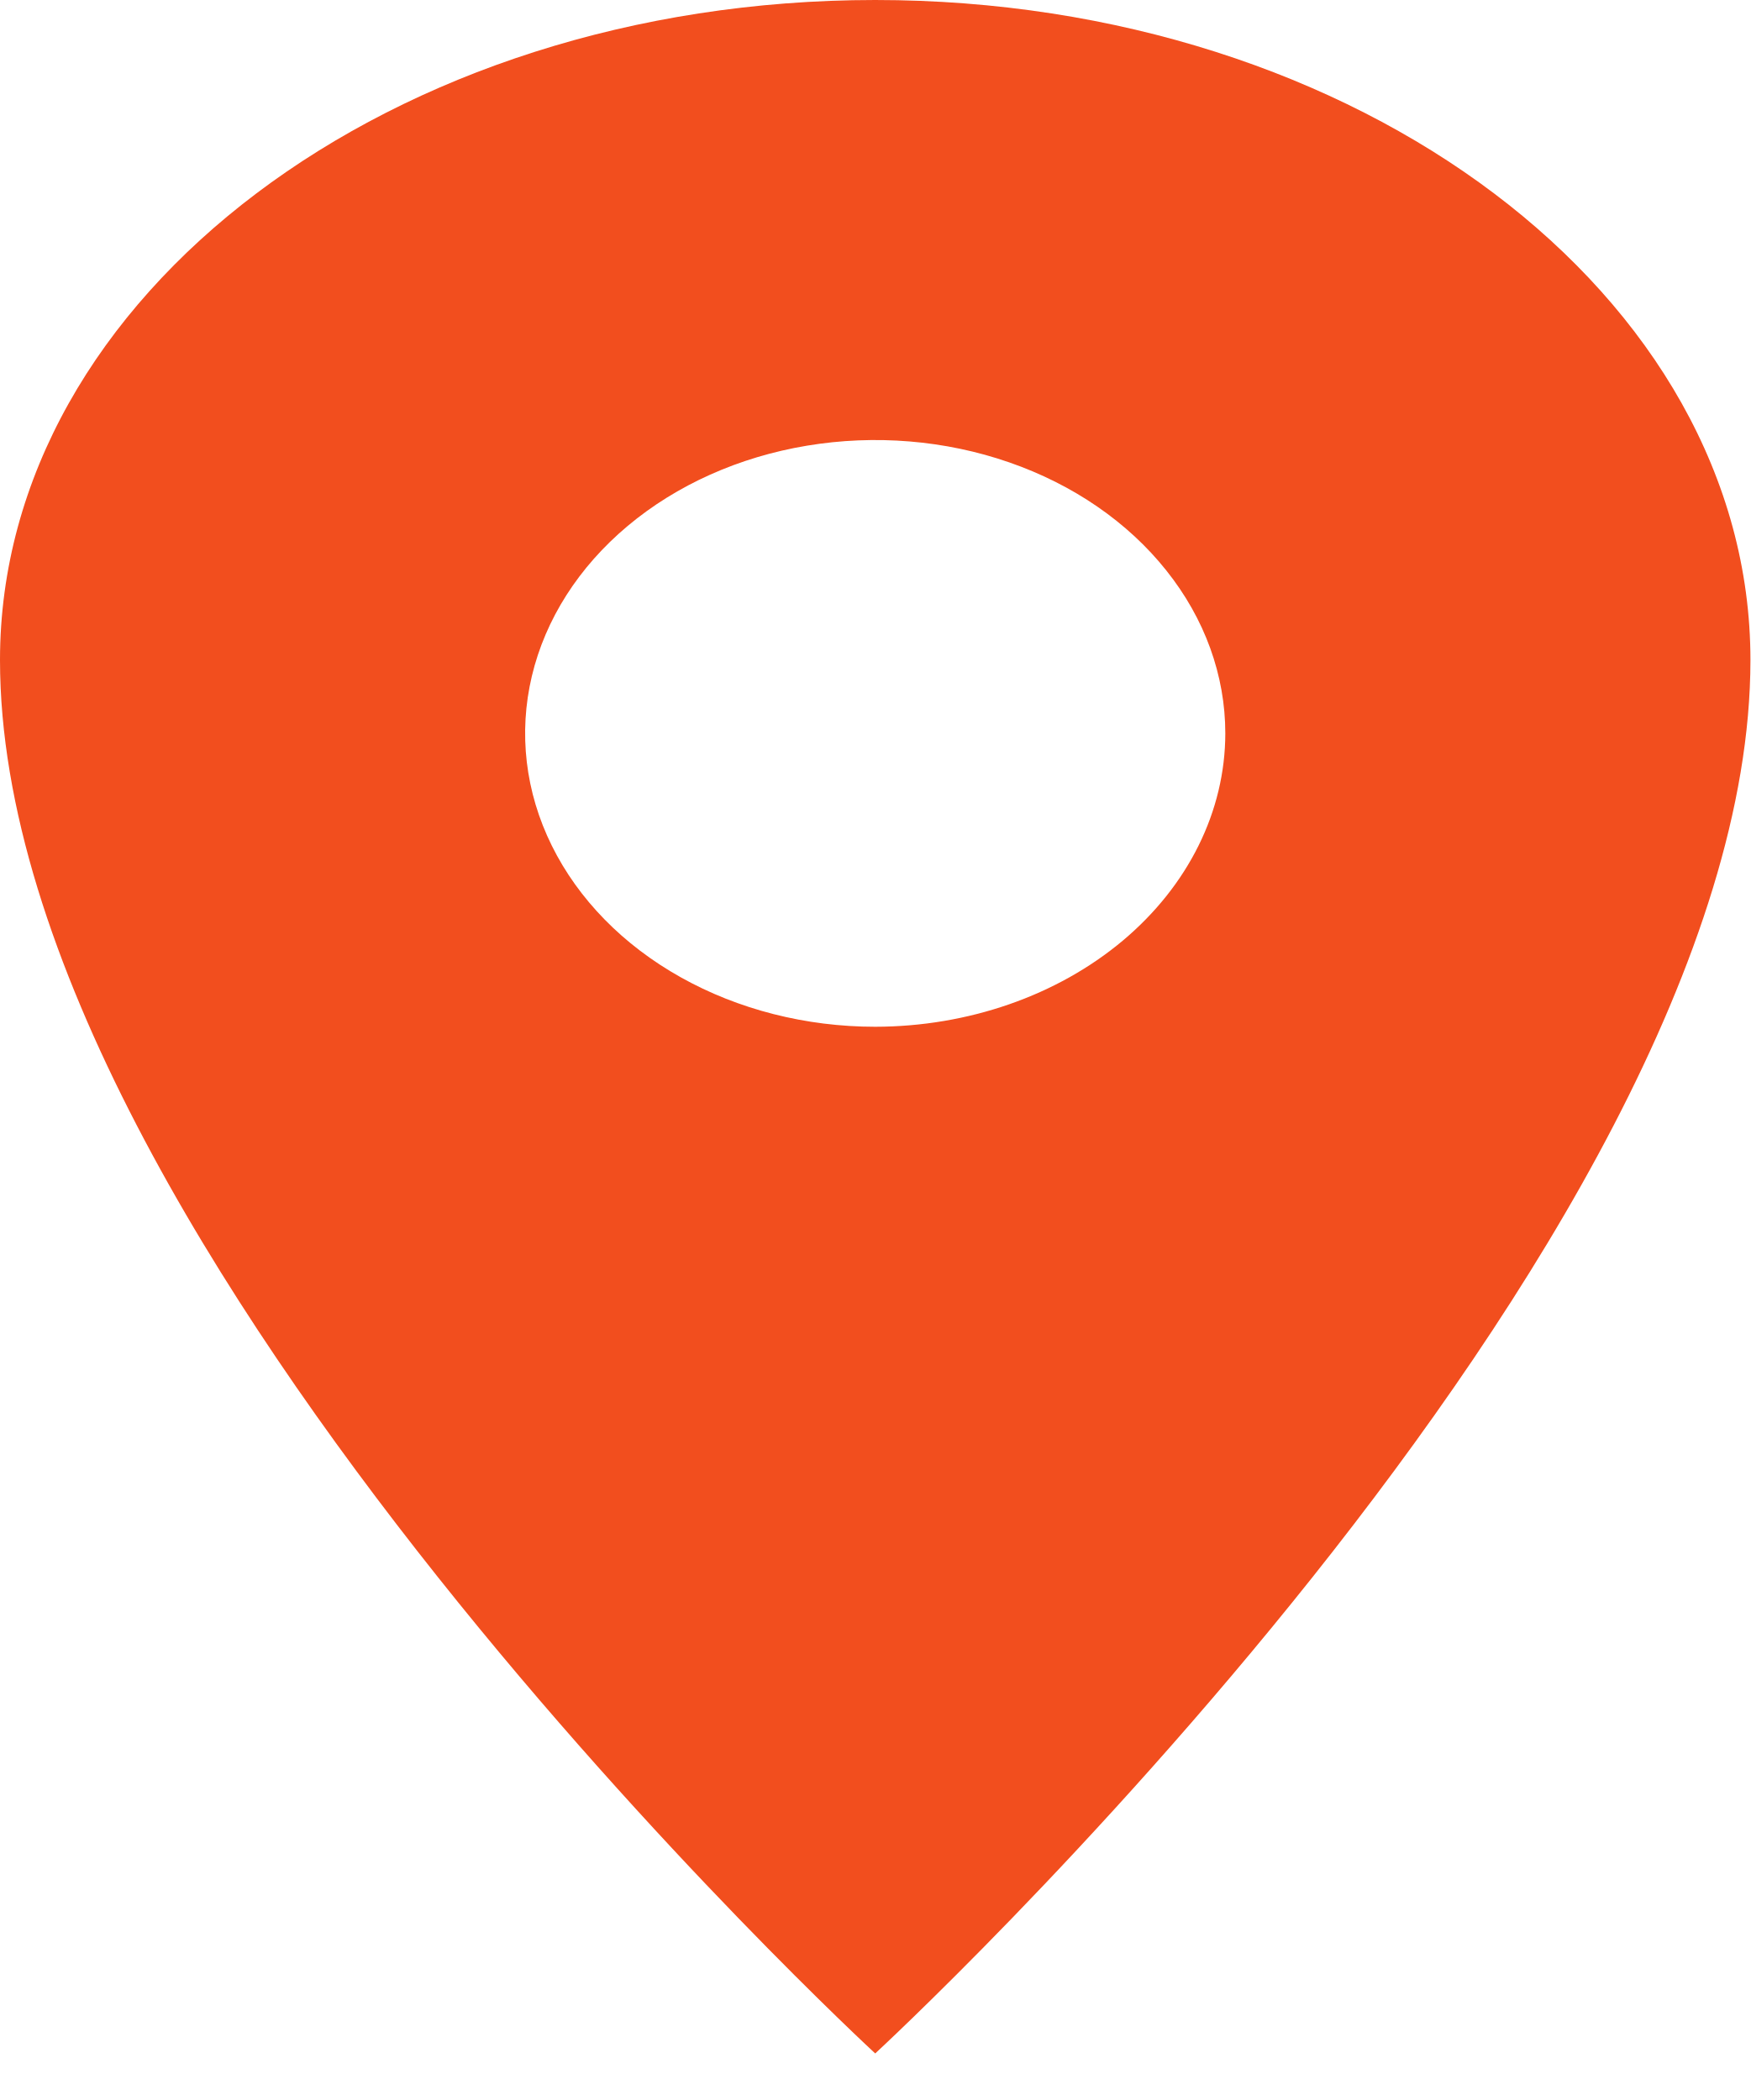
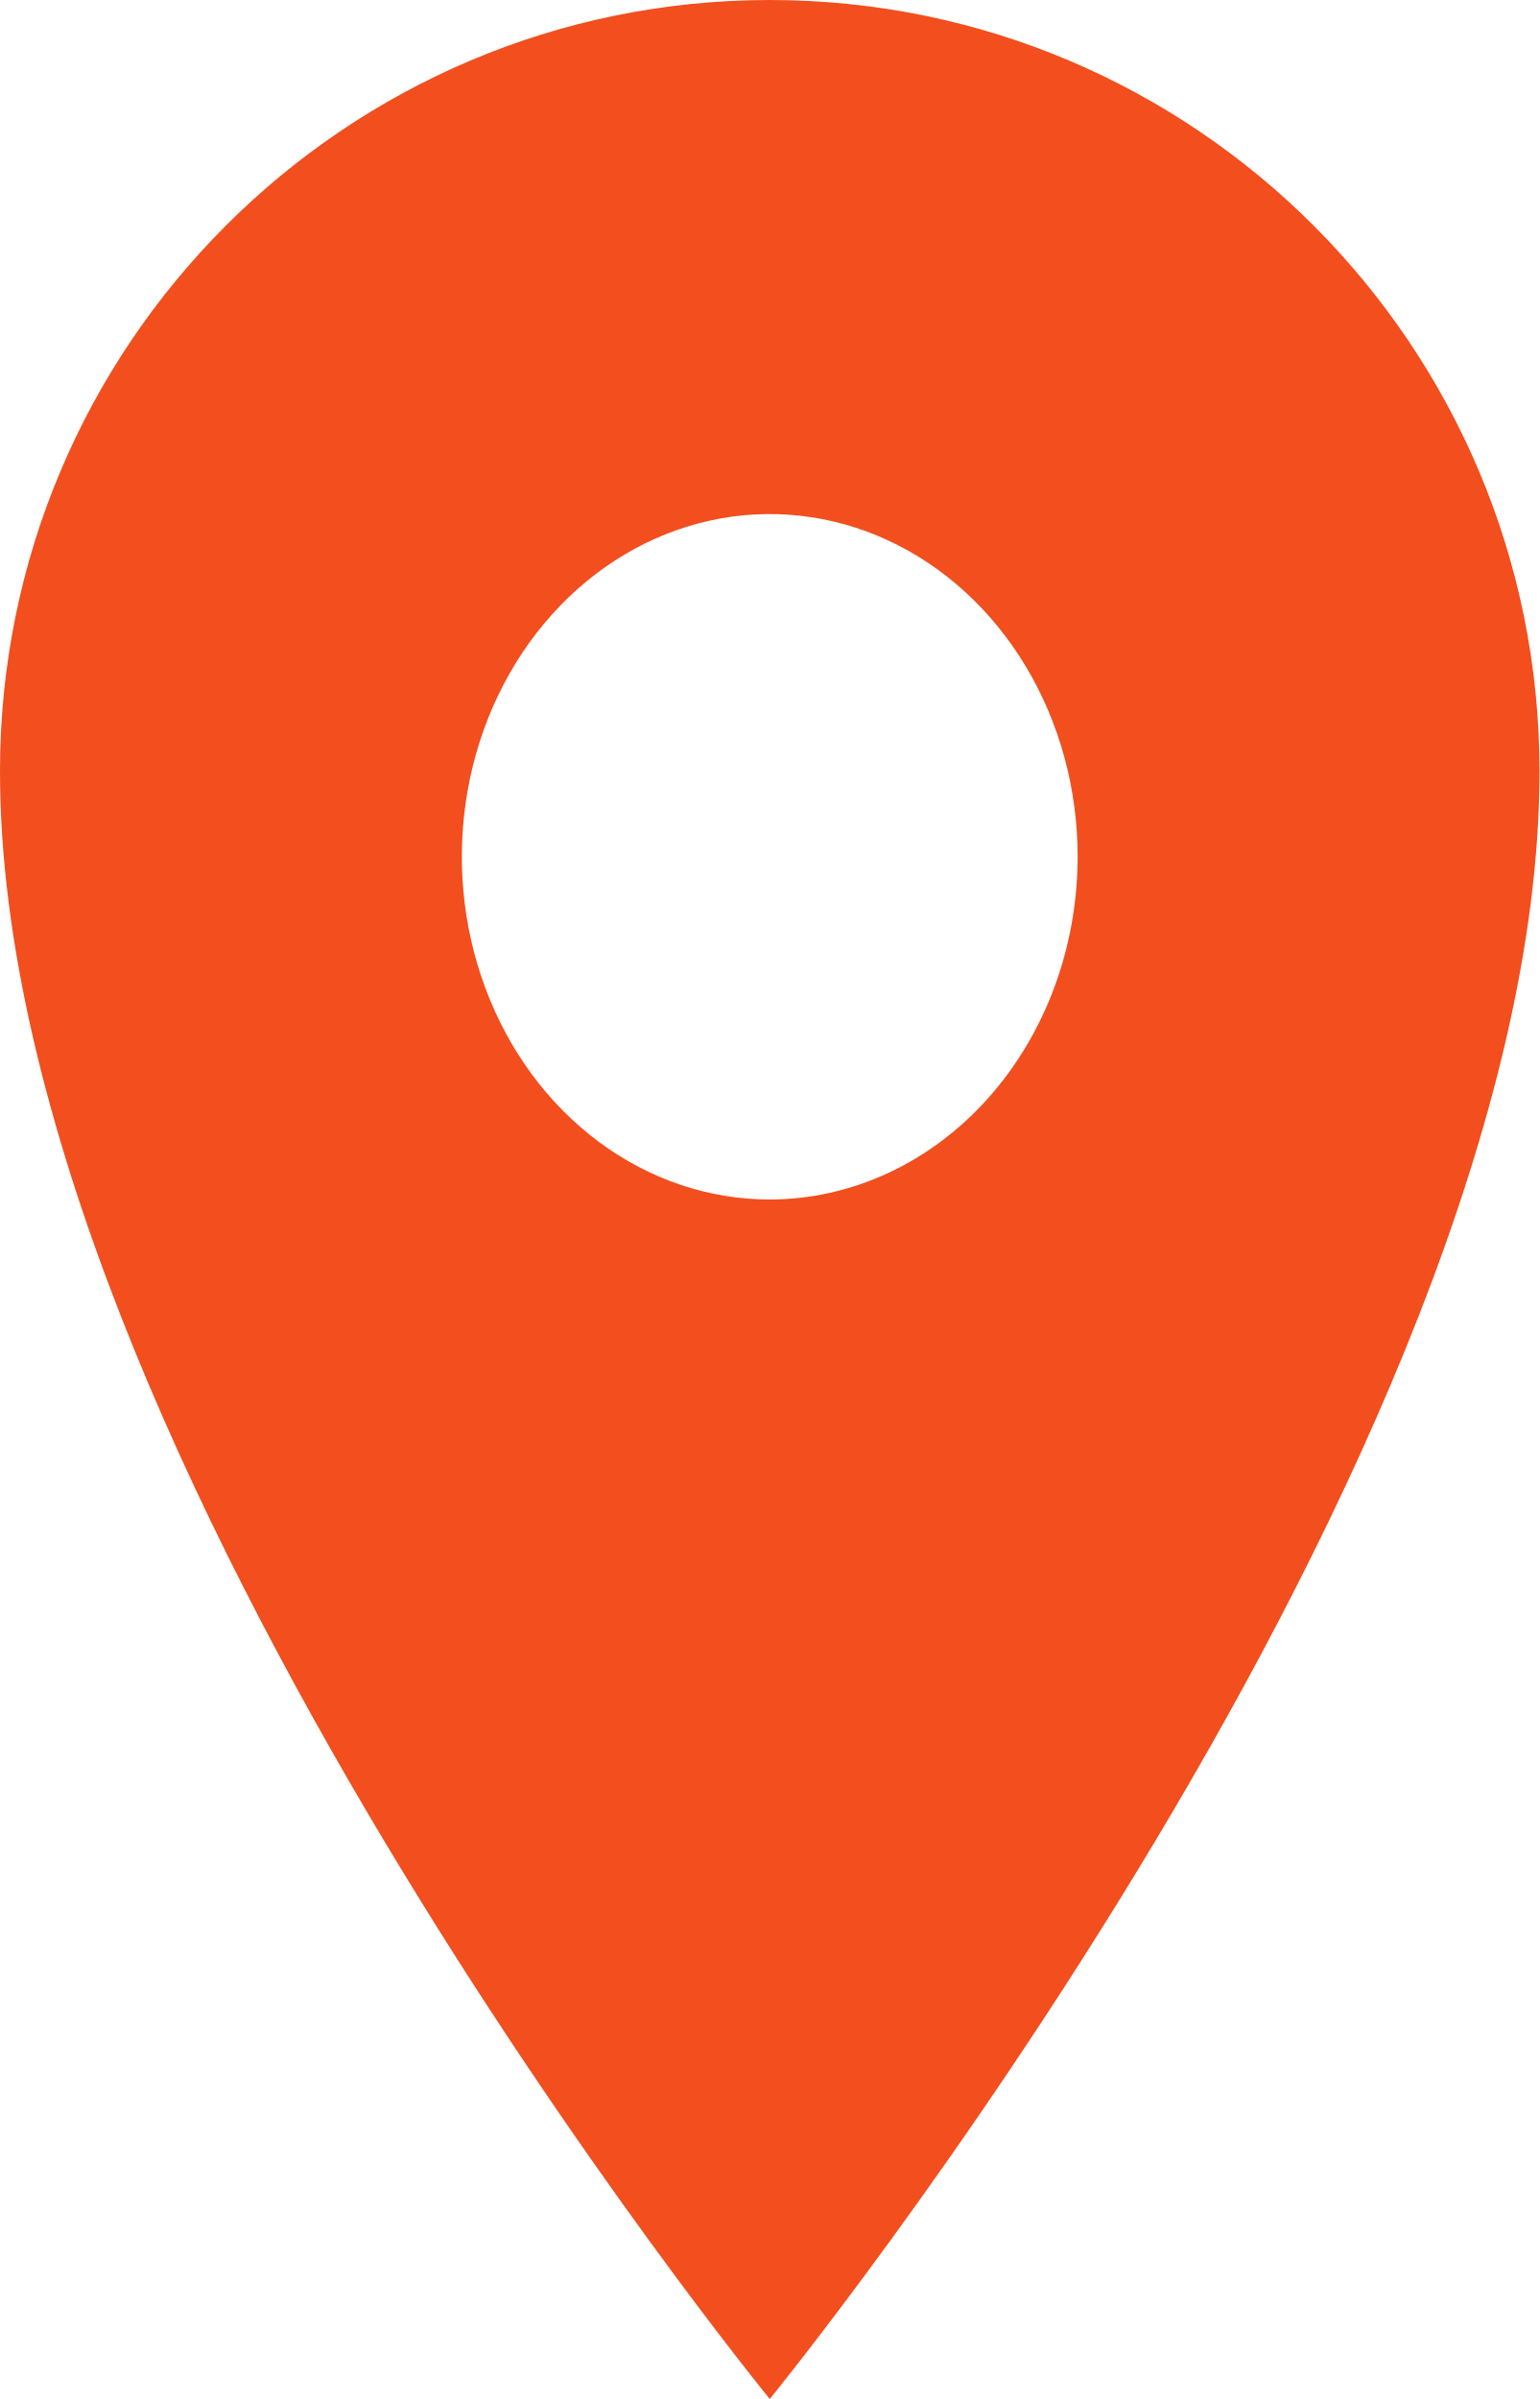
- <svg xmlns="http://www.w3.org/2000/svg" width="25" height="30" viewBox="0 0 25 30" fill="none">
-   <path d="M12.5 0C5.599 0 0 4.224 0 9.429C0 17.811 12.5 29.335 12.5 29.335C12.5 29.335 25 17.811 25 9.429C25 4.224 19.401 0 12.5 0ZM12.5 14.668C11.511 14.668 10.544 14.422 9.722 13.961C8.9 13.501 8.259 12.846 7.881 12.081C7.502 11.315 7.403 10.472 7.596 9.659C7.789 8.846 8.265 8.1 8.964 7.514C9.664 6.927 10.555 6.528 11.524 6.367C12.495 6.205 13.5 6.288 14.413 6.605C15.327 6.922 16.108 7.459 16.657 8.149C17.207 8.838 17.5 9.648 17.5 10.477C17.499 11.588 16.971 12.653 16.034 13.439C15.097 14.224 13.826 14.666 12.5 14.668Z" fill="#F24E1E" />
+ <svg xmlns="http://www.w3.org/2000/svg" width="43" height="67" viewBox="0 0 43 67" fill="none">
+   <path d="M21.5 0C9.631 0 0 9.648 0 21.536C0 40.678 21.5 67 21.5 67C21.5 67 43 40.678 43 21.536C43 9.648 33.369 0 21.5 0ZM21.5 33.5C19.799 33.5 18.136 32.939 16.722 31.887C15.308 30.835 14.206 29.34 13.555 27.591C12.904 25.842 12.733 23.918 13.065 22.061C13.397 20.205 14.216 18.499 15.419 17.16C16.622 15.822 18.154 14.91 19.822 14.541C21.491 14.172 23.22 14.361 24.791 15.086C26.363 15.81 27.706 17.037 28.651 18.611C29.596 20.185 30.1 22.035 30.1 23.928C30.098 26.466 29.191 28.899 27.578 30.694C25.966 32.488 23.78 33.497 21.5 33.5Z" fill="#F24E1E" />
</svg>
